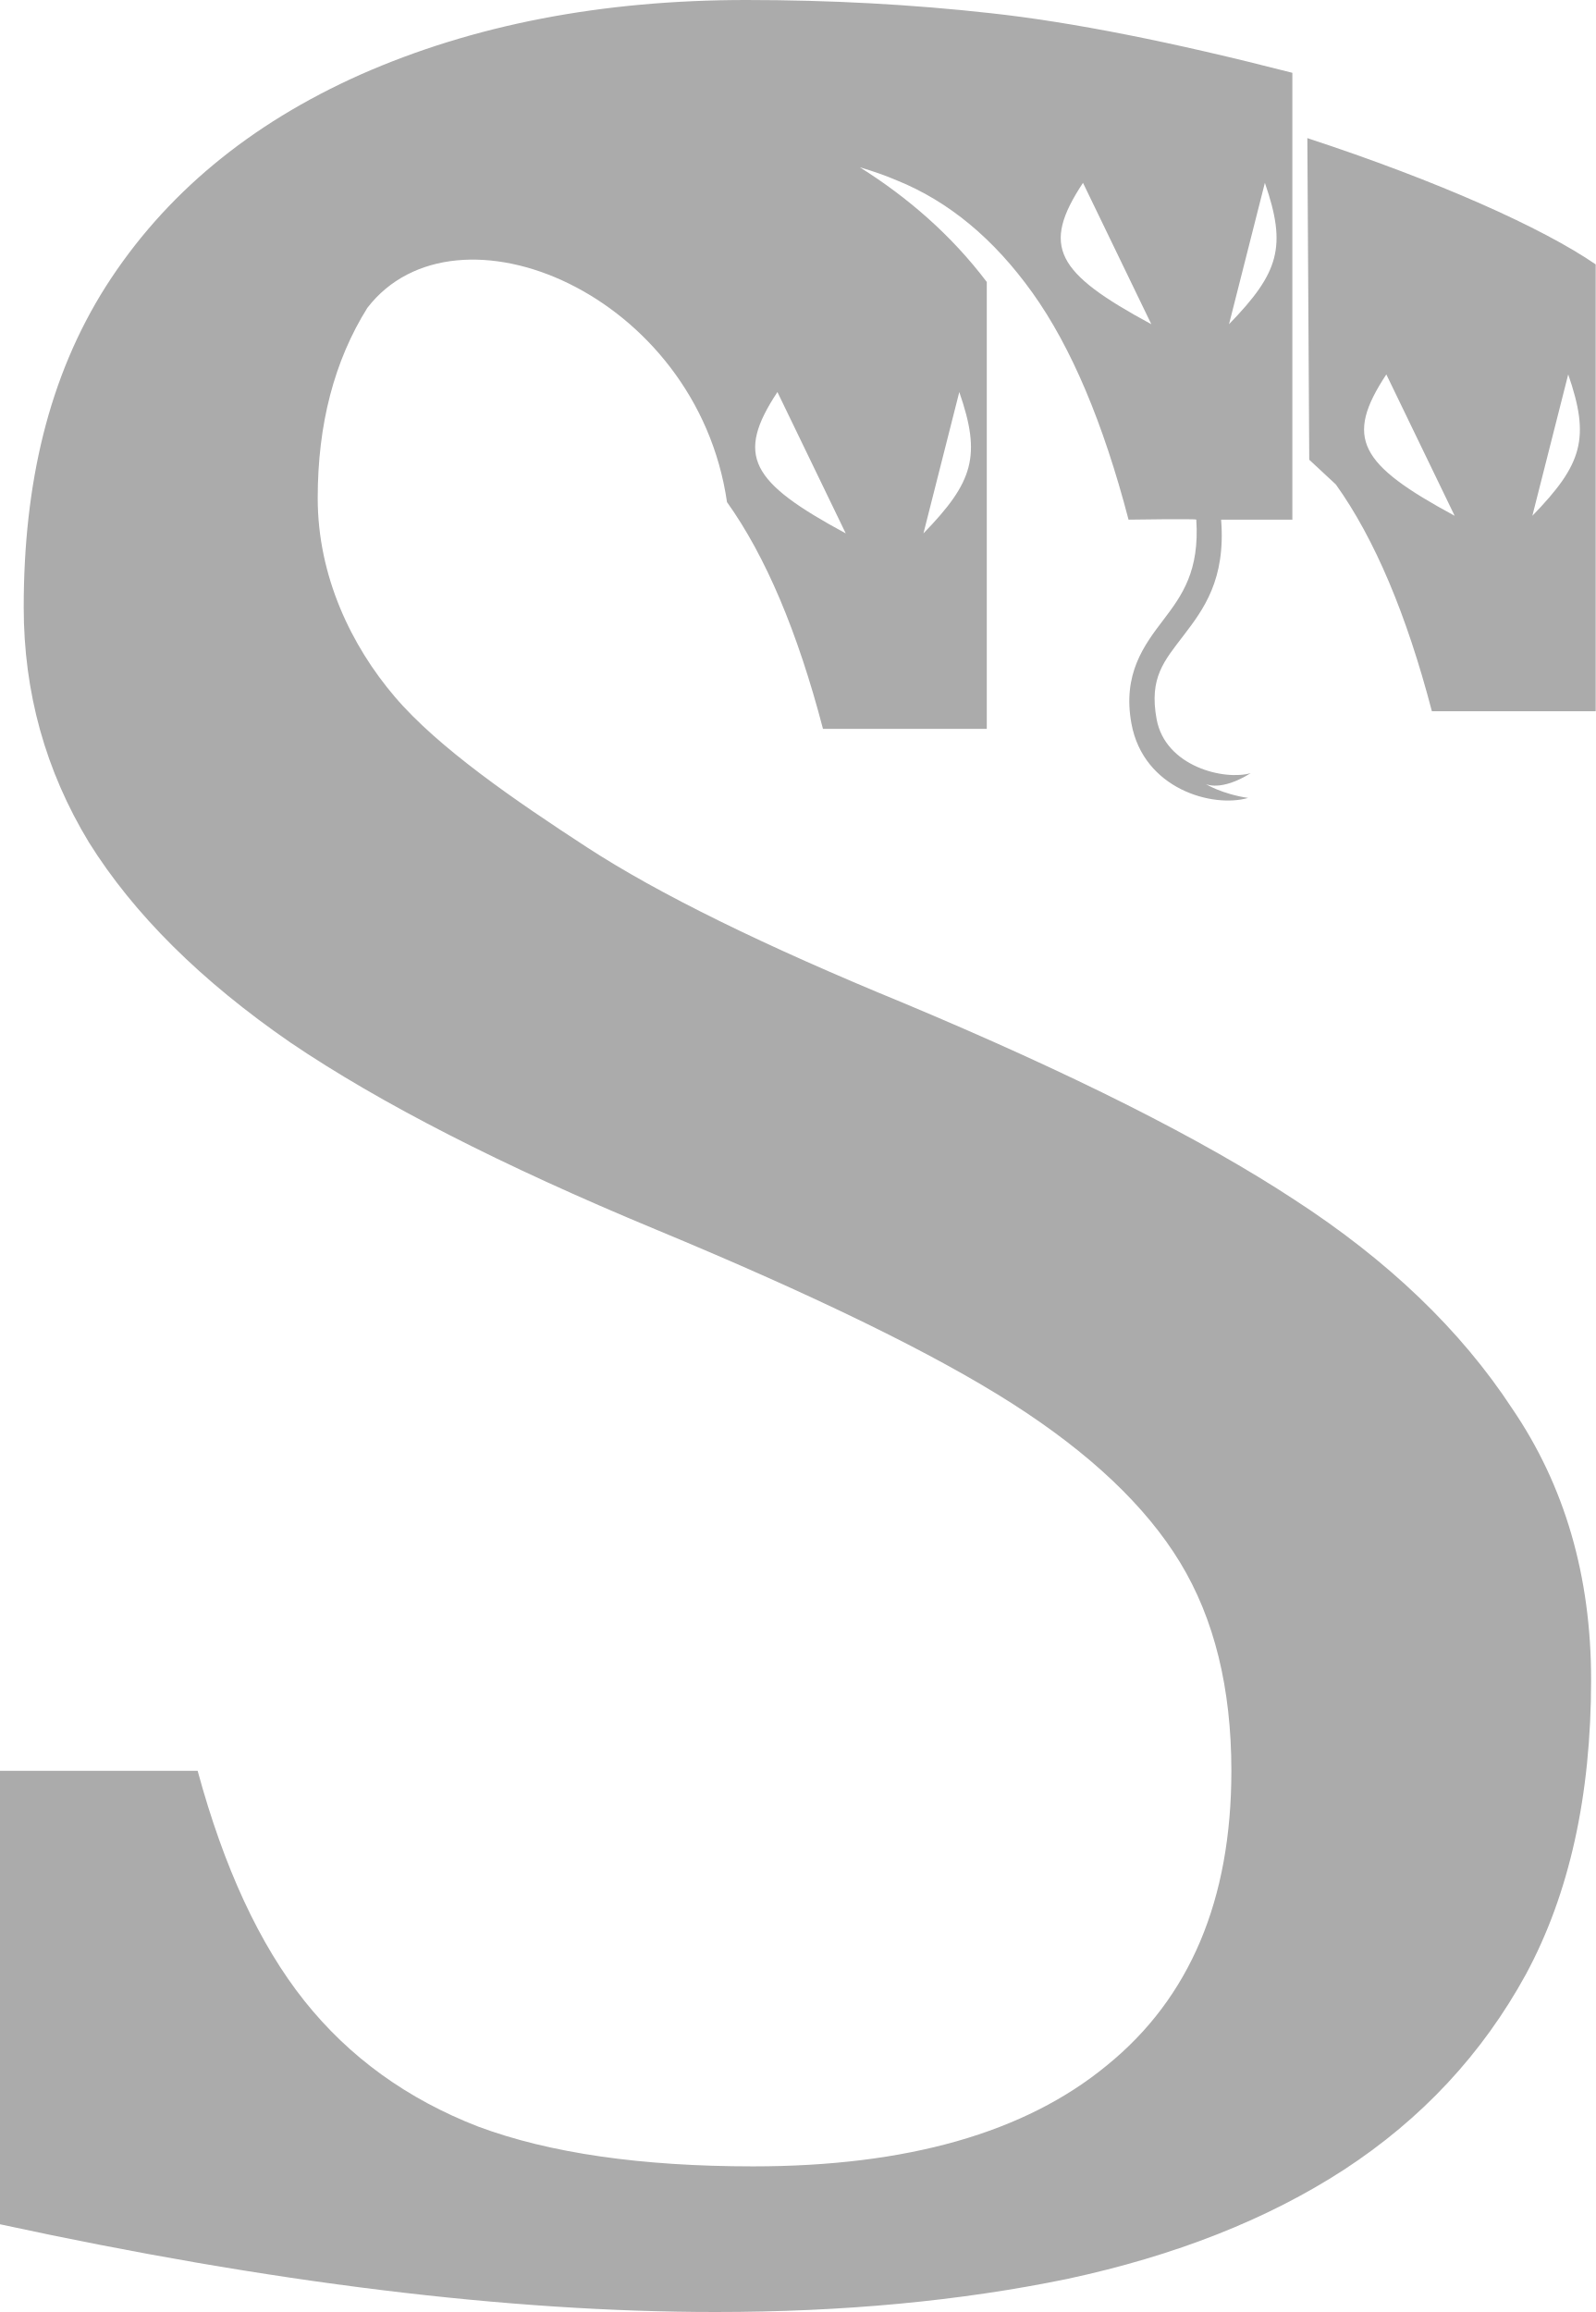
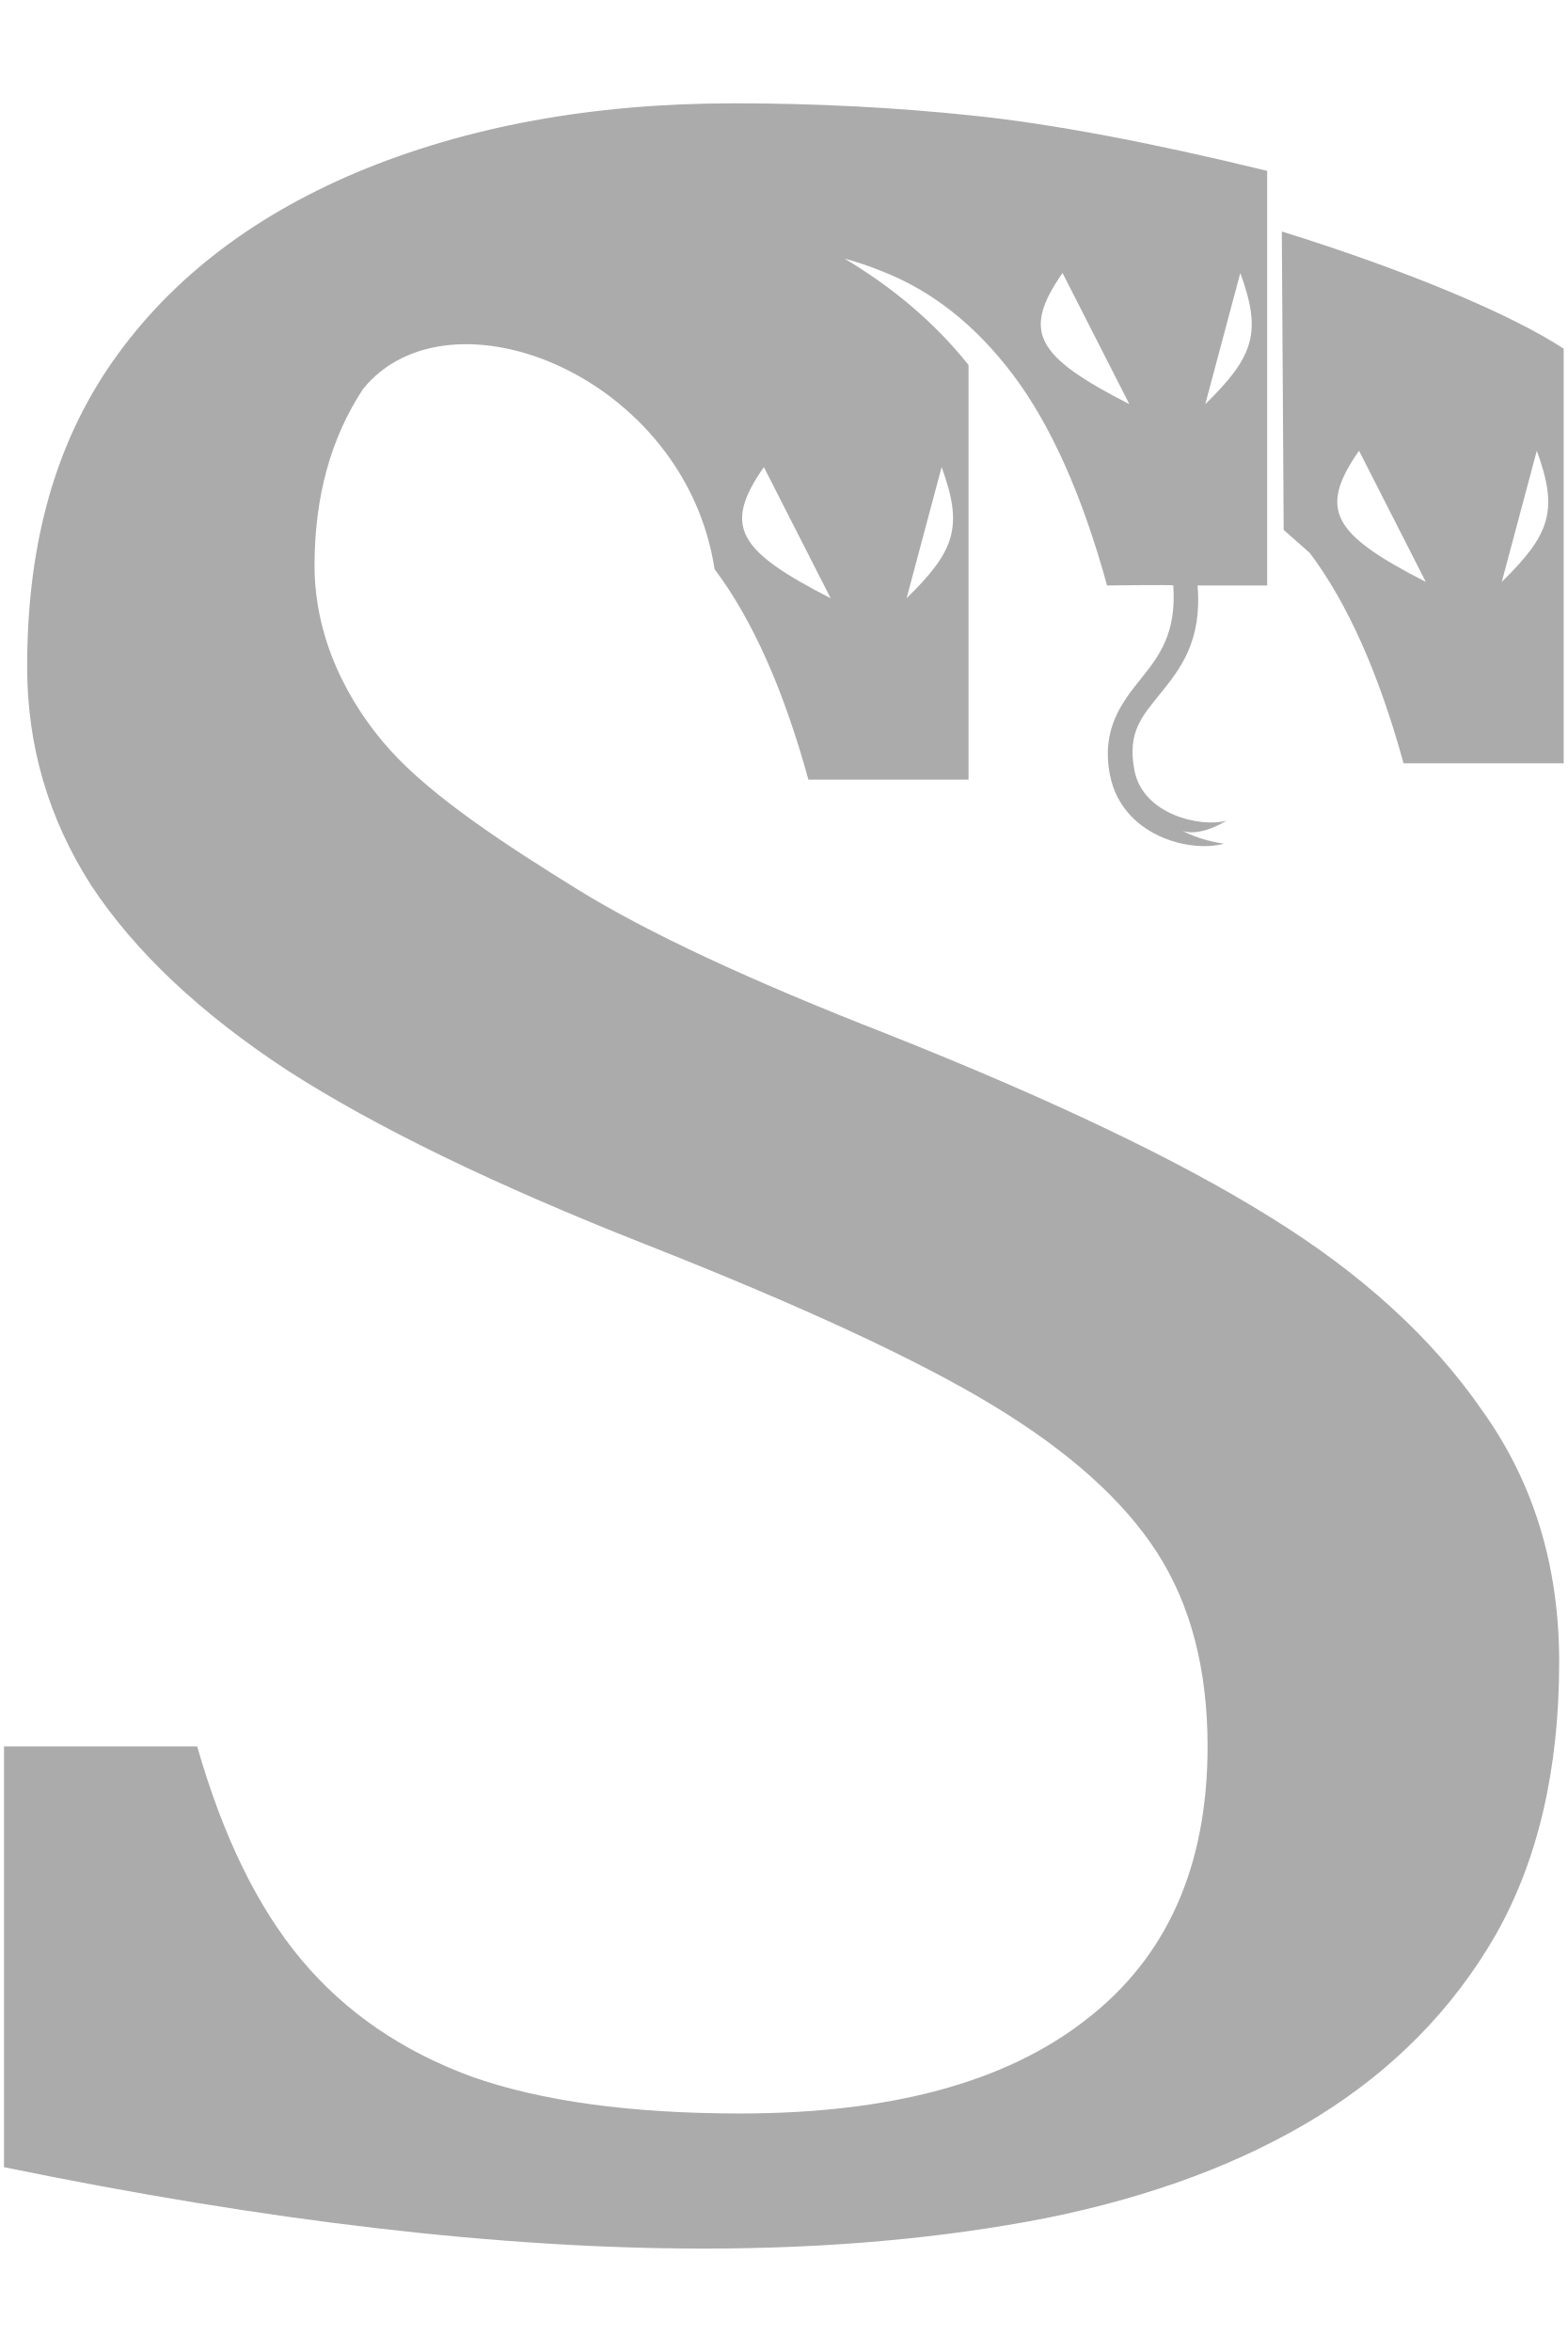
- <svg xmlns="http://www.w3.org/2000/svg" version="1.0" viewBox="0 0 200 289.742" opacity=".33">
-   <path d="M93.538 0c-18.113 0-34.22 3.112-48.324 9.334-13.965 6.222-24.612 15.072-31.94 26.547C6.084 47.22 2.972 60.631 2.972 76.116c0 10.647 2.725 20.465 8.175 29.453 5.616 8.987 14.039 17.352 25.27 25.094 11.23 7.606 26.507 15.419 45.83 23.438 19.984 8.296 34.849 15.555 44.593 21.776 9.744 6.223 16.761 12.859 21.055 19.91 4.295 7.052 6.442 15.764 6.442 26.134 0 16.178-5.202 28.483-15.606 36.917-10.24 8.435-25.022 12.653-44.345 12.653-14.039 0-25.516-1.66-34.434-4.978-8.918-3.457-16.186-8.711-21.8-15.763-5.616-7.052-10.076-16.661-13.379-28.829H0v56.827c33.857 7.328 63.749 10.994 89.678 10.994 16.02 0 30.72-1.383 44.098-4.148 13.542-2.904 25.104-7.467 34.683-13.69 9.744-6.359 17.34-14.519 22.79-24.474 5.45-10.093 8.175-22.4 8.175-36.917 0-12.997-3.302-24.335-9.908-34.014-6.44-9.818-15.525-18.527-27.251-26.132-11.561-7.604-27.911-15.831-49.051-24.68-17.506-7.19-30.72-13.69-39.638-19.497S54.969 93.756 49.479 87.316c-5.426-6.366-9.658-15.07-9.658-24.887 0-9.264 2.075-17.214 6.223-23.85C57.142 24.18 87.331 36.782 91.12 62.925c4.84 6.775 8.85 16.247 12.03 28.415h20.532v-56c-4.479-5.924-9.955-10.631-15.909-14.373 1.64.479 3.19 1.023 4.639 1.64 6.498 2.626 12.168 7.327 17.007 14.103 4.84 6.775 8.85 16.246 12.03 28.414 0 0 8.48-.129 8.49-.002.417 6.415-1.754 9.453-4.124 12.561-2.417 3.17-5.145 6.79-4.003 13.003 1.508 8.203 10.184 10.597 14.622 9.312-3.318-.5-5.318-1.75-5.318-1.75s1.876.999 5.65-1.36c-3.276.956-10.704-.797-11.8-6.763-.958-5.208.946-7.295 3.4-10.514 2.455-3.22 5.285-6.959 4.685-14.489l.003.002h8.927v-56c-15.072-3.871-27.653-6.36-37.747-7.465C114.279.552 104.046 0 93.537 0zm70.321 17.309.238 40.305c1.318 1.226 2.44 2.278 3.341 3.106 4.84 6.775 8.85 16.246 12.03 28.414H200v-56c-6.677-4.594-19.836-10.473-36.14-15.825zm-28.12 5.605 8.565 17.717c-11.97-6.467-13.847-9.717-8.565-17.717zm22.797 0c2.771 8 1.787 11.25-4.494 17.717l4.494-17.717zm15.222 24.009 8.565 17.716c-11.97-6.466-13.847-9.717-8.565-17.716zm22.797 0c2.771 8 1.787 11.25-4.494 17.716l4.494-17.716zM97.44 49.13l8.565 17.716c-11.97-6.467-13.847-9.717-8.565-17.716zm22.795 0c2.772 7.999 1.788 11.25-4.493 17.716l4.493-17.716z" />
+ <svg xmlns="http://www.w3.org/2000/svg" width="200mm" height="300mm" opacity=".33" version="1.0" viewBox="0 0 755.71 1133.9">
+   <path d="m353.55 49.811c-68.112 0-128.68 11.108-181.72 33.318-52.514 22.209-92.55 53.8-120.11 94.76-27.037 40.475-38.739 88.345-38.739 143.62 0 38.005 10.247 73.05 30.741 105.13 21.118 32.079 52.792 61.938 95.025 89.573 42.229 27.15 99.676 55.038 172.34 83.662 75.147 29.613 131.05 55.524 167.69 77.73 36.641 22.213 63.028 45.9 79.175 71.069 16.151 25.172 24.224 56.27 24.224 93.286 0 57.748-19.561 101.67-58.684 131.78-38.506 30.109-94.092 45.165-166.75 45.165-52.792 0-95.95-5.925-129.48-17.769-33.535-12.34-60.865-31.094-81.976-56.266-21.118-25.172-37.89-59.472-50.31-102.91h-93.156v202.84c127.31 26.157 239.72 39.243 337.22 39.243 60.241 0 115.52-4.936 165.82-14.806 50.923-10.366 94.4-26.654 130.42-48.867 36.641-22.699 65.205-51.826 85.699-87.36 20.494-36.027 30.741-79.957 30.741-131.78 0-46.393-12.417-86.864-37.258-121.41-24.217-35.045-58.38-66.132-102.47-93.278-43.474-27.143-104.96-56.509-184.45-88.096-65.829-25.665-115.52-48.867-149.05-69.595-33.535-20.728-69.969-44.383-90.614-67.371-20.404-22.724-36.318-53.793-36.318-88.834 0-33.068 7.803-61.446 23.401-85.133 41.733-51.397 155.25-6.414 169.5 86.903 18.2 24.183 33.279 57.994 45.237 101.43h77.208v-199.89c-16.843-21.146-37.434-37.947-59.824-51.305 6.167 1.71 11.996 3.652 17.444 5.854 24.435 9.373 45.756 26.154 63.953 50.341 18.2 24.183 33.279 57.99 45.237 101.42 0 0 31.888-0.46 31.926-7e-3 1.568 22.898-6.596 33.743-15.508 44.837-9.089 11.315-19.347 24.237-15.053 46.414 5.671 29.281 38.296 37.826 54.984 33.239-12.477-1.785-19.998-6.247-19.998-6.247s7.054 3.566 21.246-4.854c-12.319 3.413-40.251-2.845-44.372-24.141-3.602-18.59 3.557-26.04 12.785-37.53 9.232-11.494 19.874-24.84 17.617-51.719l0.011 7e-3h33.569v-199.89c-56.676-13.818-103.99-22.702-141.94-26.646-37.434-3.951-75.914-5.922-115.43-5.922zm264.43 61.785 0.895 143.87c4.956 4.376 9.175 8.131 12.563 11.087 18.2 24.183 33.279 57.99 45.237 101.42h77.208v-199.89c-25.108-16.398-74.591-37.383-135.9-56.488zm-105.74 20.007 32.208 63.241c-45.012-23.084-52.07-34.685-32.208-63.241zm85.725 0c10.42 28.556 6.72 40.157-16.899 63.241zm57.24 85.7 32.208 63.237c-45.012-23.08-52.07-34.685-32.208-63.237zm85.725 0c10.42 28.556 6.72 40.157-16.899 63.237zm-372.71 7.878 32.208 63.237c-45.012-23.084-52.07-34.685-32.208-63.237zm85.718 0c10.424 28.553 6.723 40.157-16.895 63.237z" stroke-width="3.664" />
</svg>
